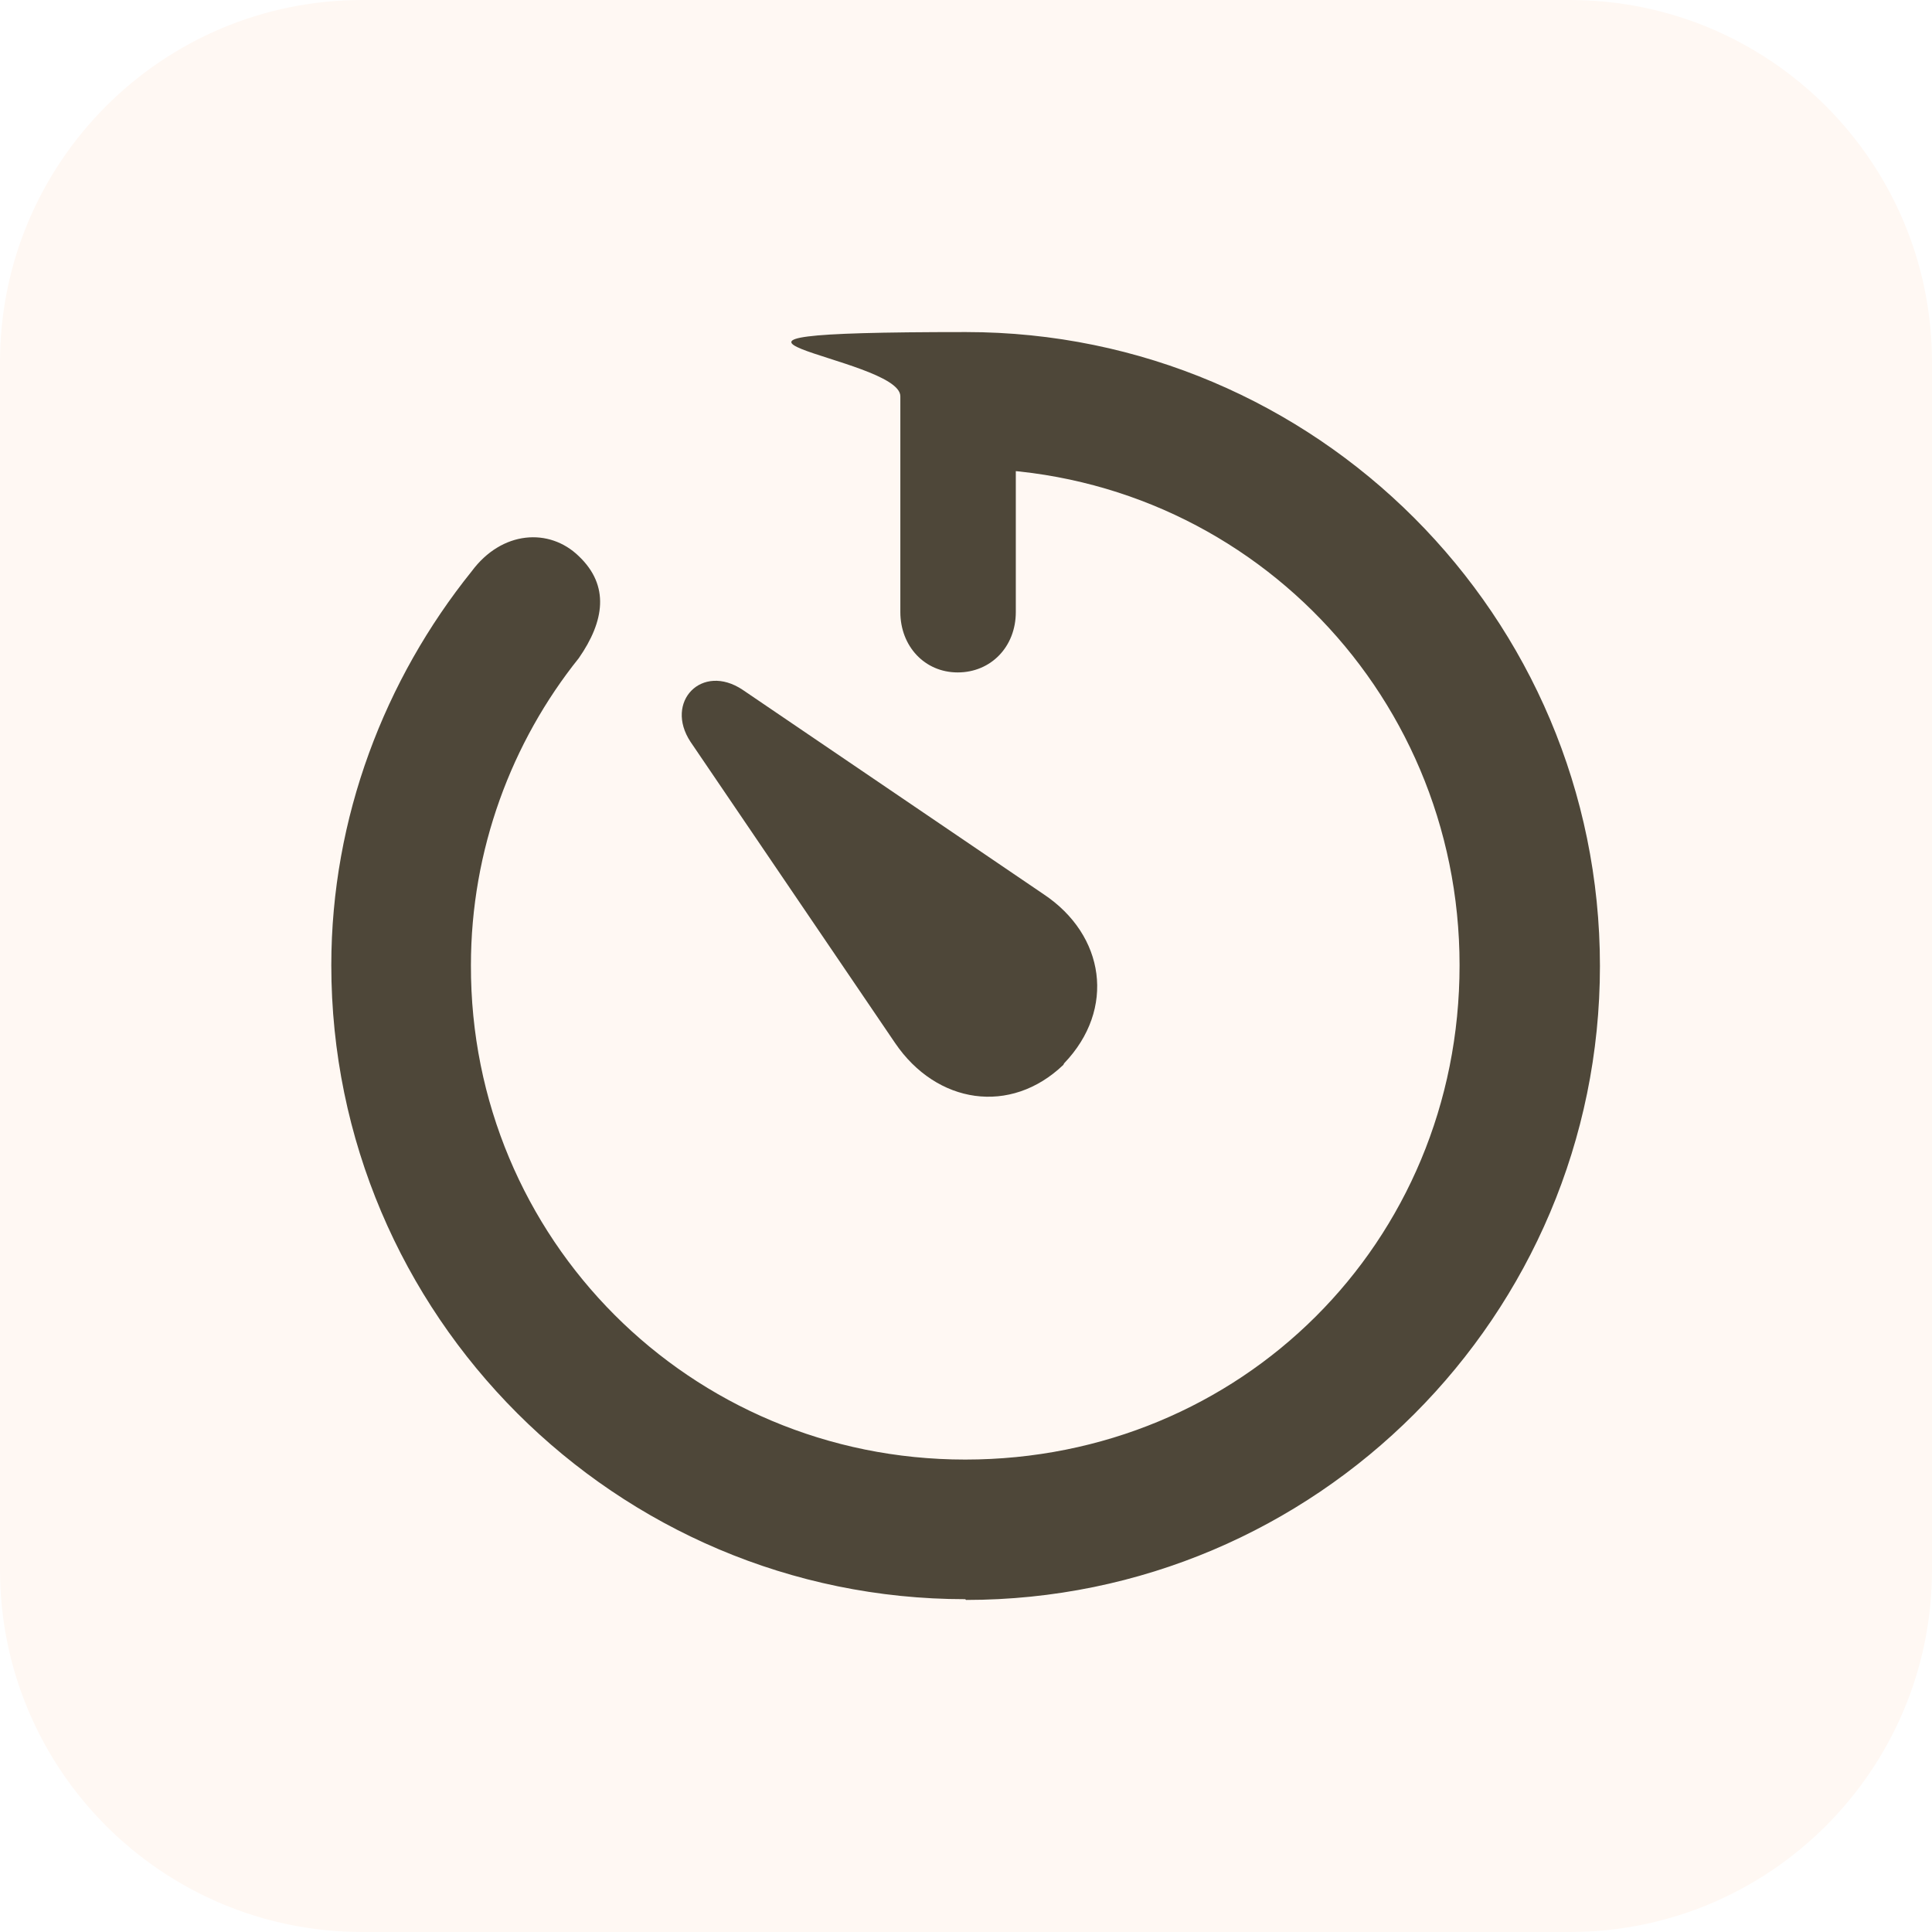
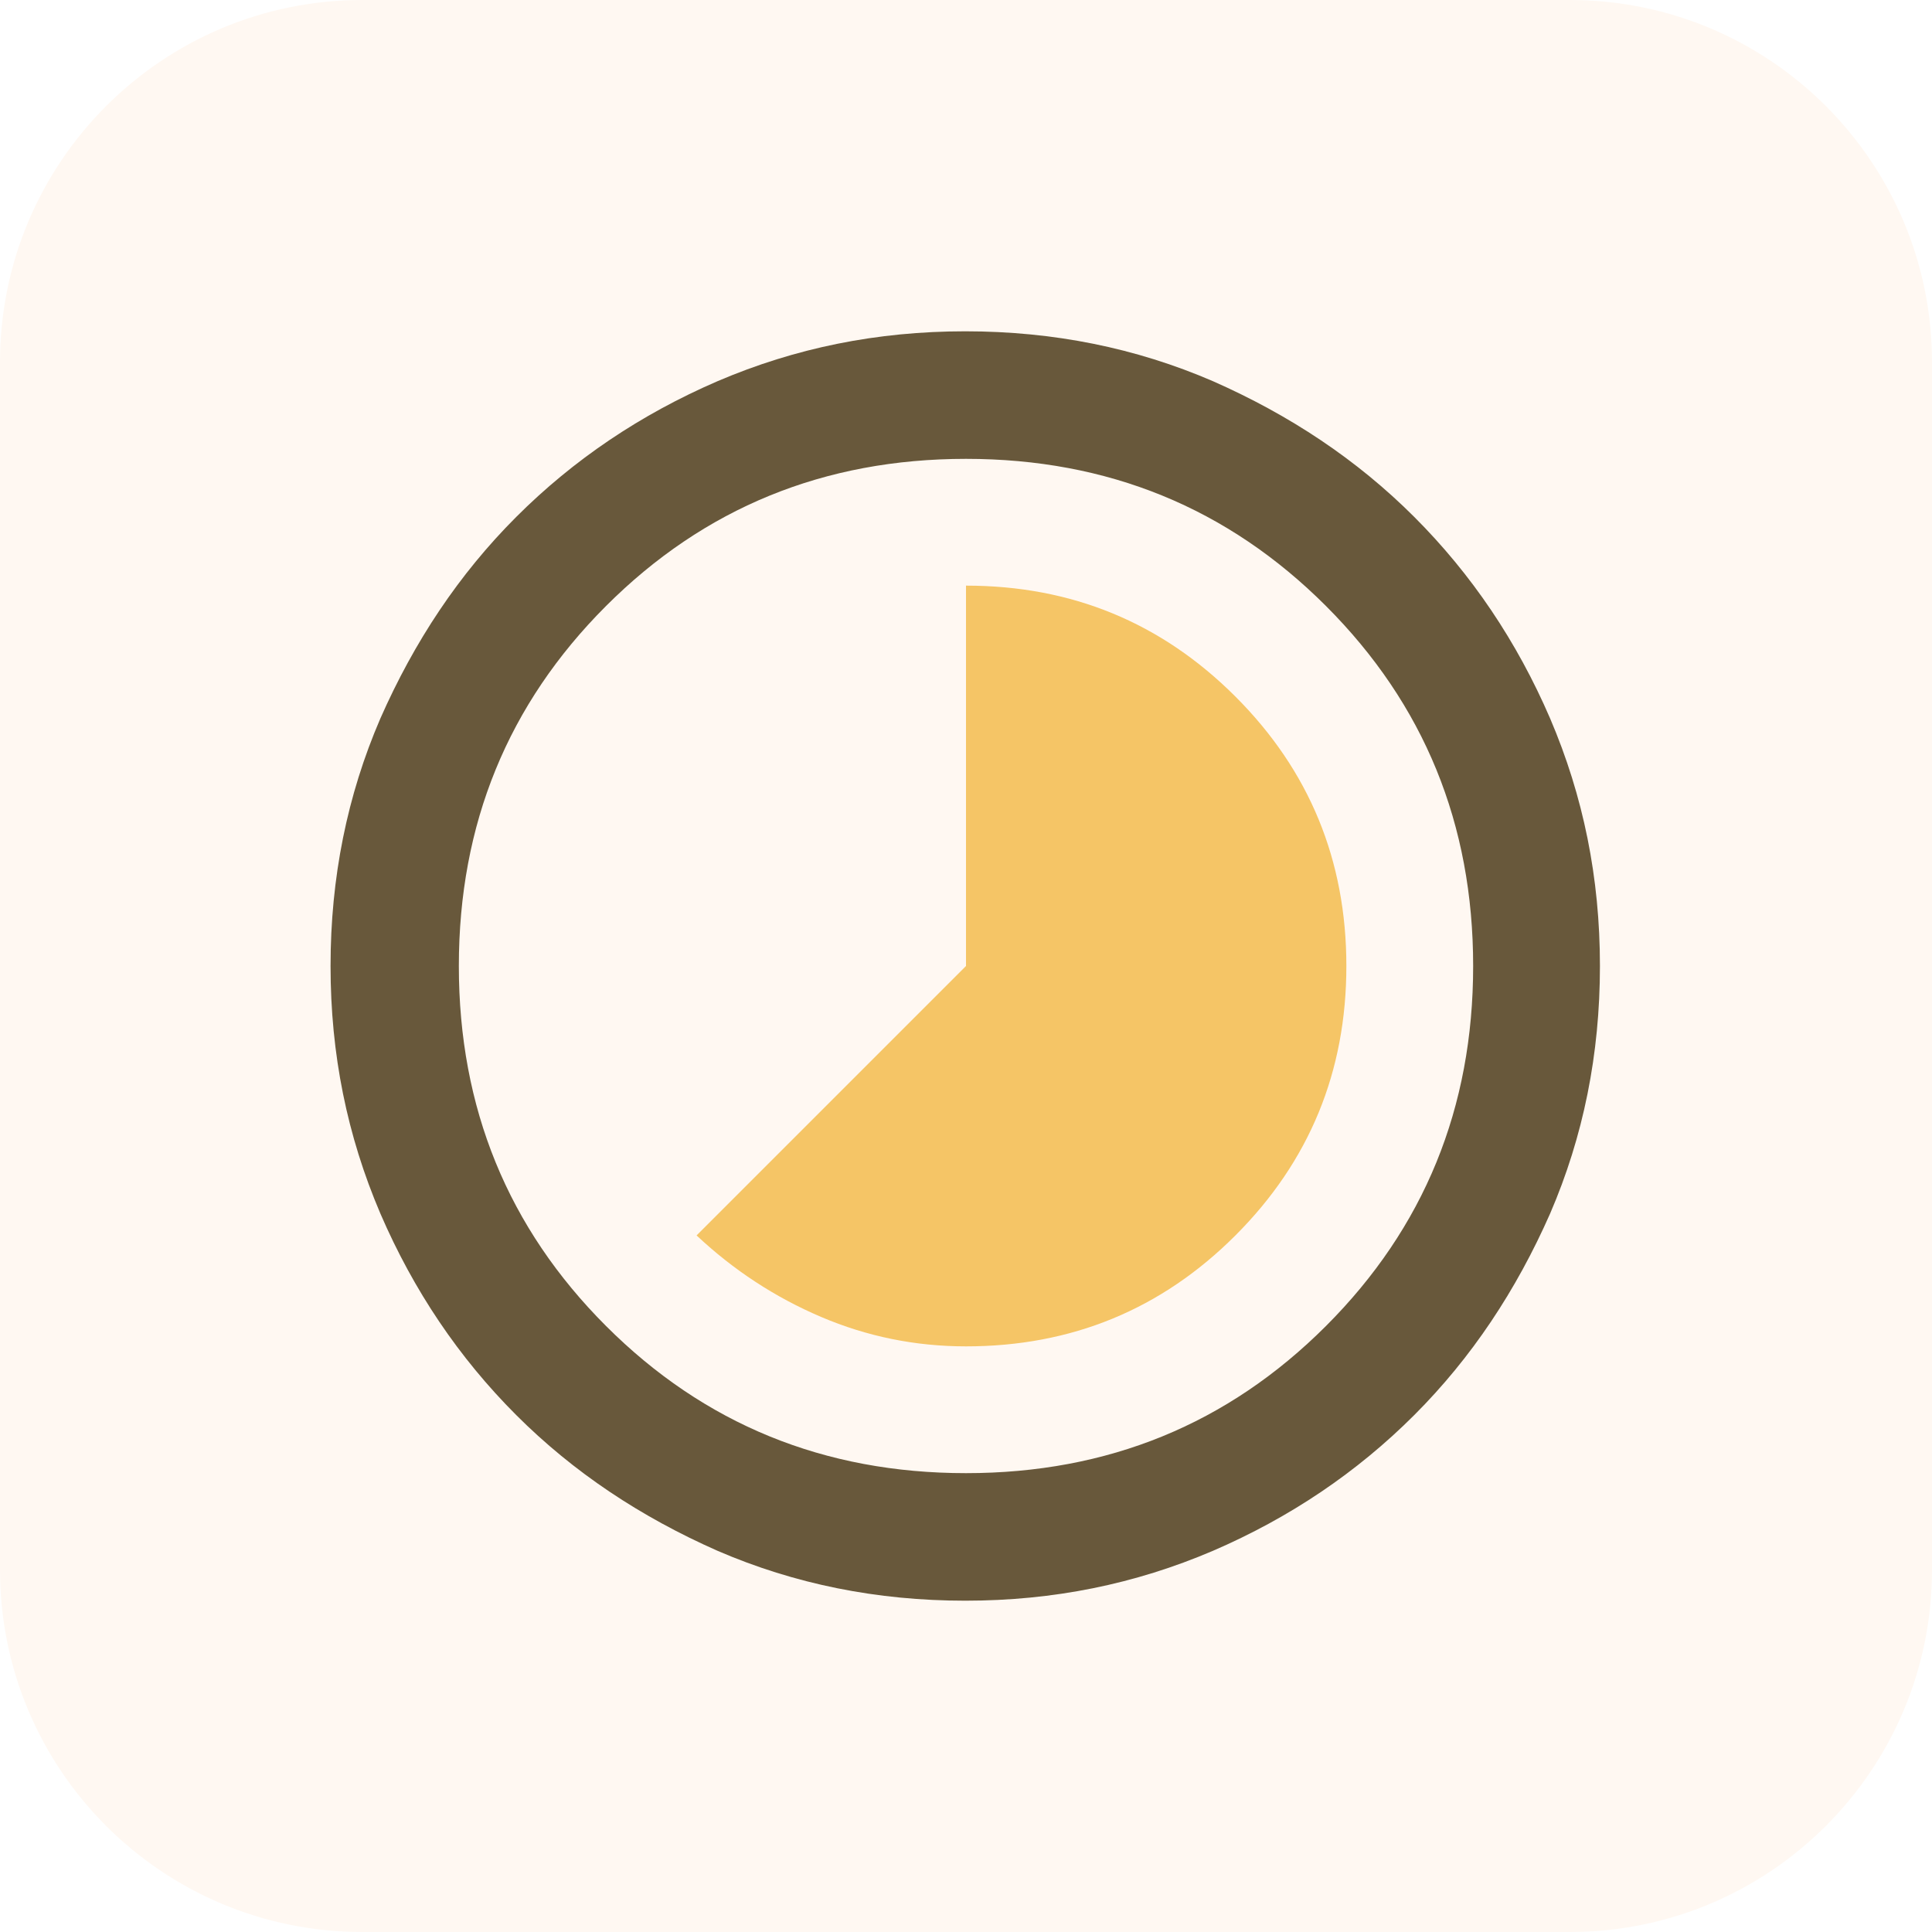
<svg xmlns="http://www.w3.org/2000/svg" version="1.1" viewBox="0 0 256 256">
  <defs>
    <style>
      .cls-1 {
-         fill: #4e4739;
+         fill: #68583b;
      }

      .cls-2 {
-         fill: #fff8f3;
+         fill: #f5c566;
+       }
+ 
+       .cls-3 {
+         fill: #fff8f2;
      }
    </style>
  </defs>
  <g>
    <g id="_圖層_1" data-name="圖層_1">
-       <g id="icon">
-         <rect class="cls-2" width="256" height="256" rx="48" ry="48" />
-         <path class="cls-1" d="M128,212c46.4,0,84-37.7,84-84s-37.6-84-84-84-8.7,3.2-8.7,8.5v28.6c0,4.5,3.2,8,7.6,8s7.7-3.4,7.7-8v-29.2l-8,10.2c37.1-.7,66.8,29,66.8,65.8s-29,65.5-65.5,65.5-65.6-29.3-65.5-65.5c0-15.3,5.4-29.6,14.3-40.7,3.4-4.9,4.1-9.6,0-13.5-3.9-3.8-10.2-3.4-14.2,2-11.5,14.3-18.6,32.6-18.6,52.2,0,46.3,37.7,84,84,84h0Z" />
-         <path class="cls-1" d="M141,140.9c6.9-7.2,5.4-17-2.7-22.4l-39.9-27.1c-5.4-3.6-10.4,1.6-6.9,6.9l27.1,39.9c5.5,8.1,15.3,9.6,22.3,2.9h0Z" />
+       <g id="_圖層_1-2" data-name="_圖層_1">
+         <g id="icon">
+           <rect class="cls-3" width="256" height="256" rx="48" ry="48" />
+           <path class="cls-2" d="M128,178.4c14,0,25.9-4.9,35.7-14.7,9.8-9.8,14.7-21.7,14.7-35.7s-4.9-25.9-14.7-35.7c-9.8-9.8-21.7-14.7-35.7-14.7v50.4l-35.7,35.7c4.9,4.6,10.4,8.2,16.5,10.8,6.1,2.6,12.5,3.9,19.2,3.9Z" />
+           <path class="cls-1" d="M205.4,95.2c-4.4-10.2-10.4-19.1-18-26.7s-16.5-13.5-26.7-18c-10.2-4.4-21.1-6.6-32.8-6.6s-22.5,2.2-32.8,6.6c-10.2,4.4-19.1,10.4-26.7,18s-13.5,16.5-18,26.7c-4.4,10.2-6.6,21.1-6.6,32.8s2.2,22.5,6.6,32.8c4.4,10.2,10.4,19.1,18,26.7s16.5,13.5,26.7,18c10.2,4.4,21.1,6.6,32.8,6.6s22.5-2.2,32.8-6.6c10.2-4.4,19.1-10.4,26.7-18s13.5-16.5,18-26.7c4.4-10.2,6.6-21.1,6.6-32.8s-2.2-22.5-6.6-32.8ZM175.7,175.7c-13,13-28.9,19.5-47.7,19.5s-34.7-6.5-47.7-19.5c-13-13-19.5-28.9-19.5-47.7s6.5-34.7,19.5-47.7c13-13,28.9-19.5,47.7-19.5s34.7,6.5,47.7,19.5c13,13,19.5,28.9,19.5,47.7s-6.5,34.7-19.5,47.7Z" />
+         </g>
      </g>
    </g>
  </g>
</svg>
